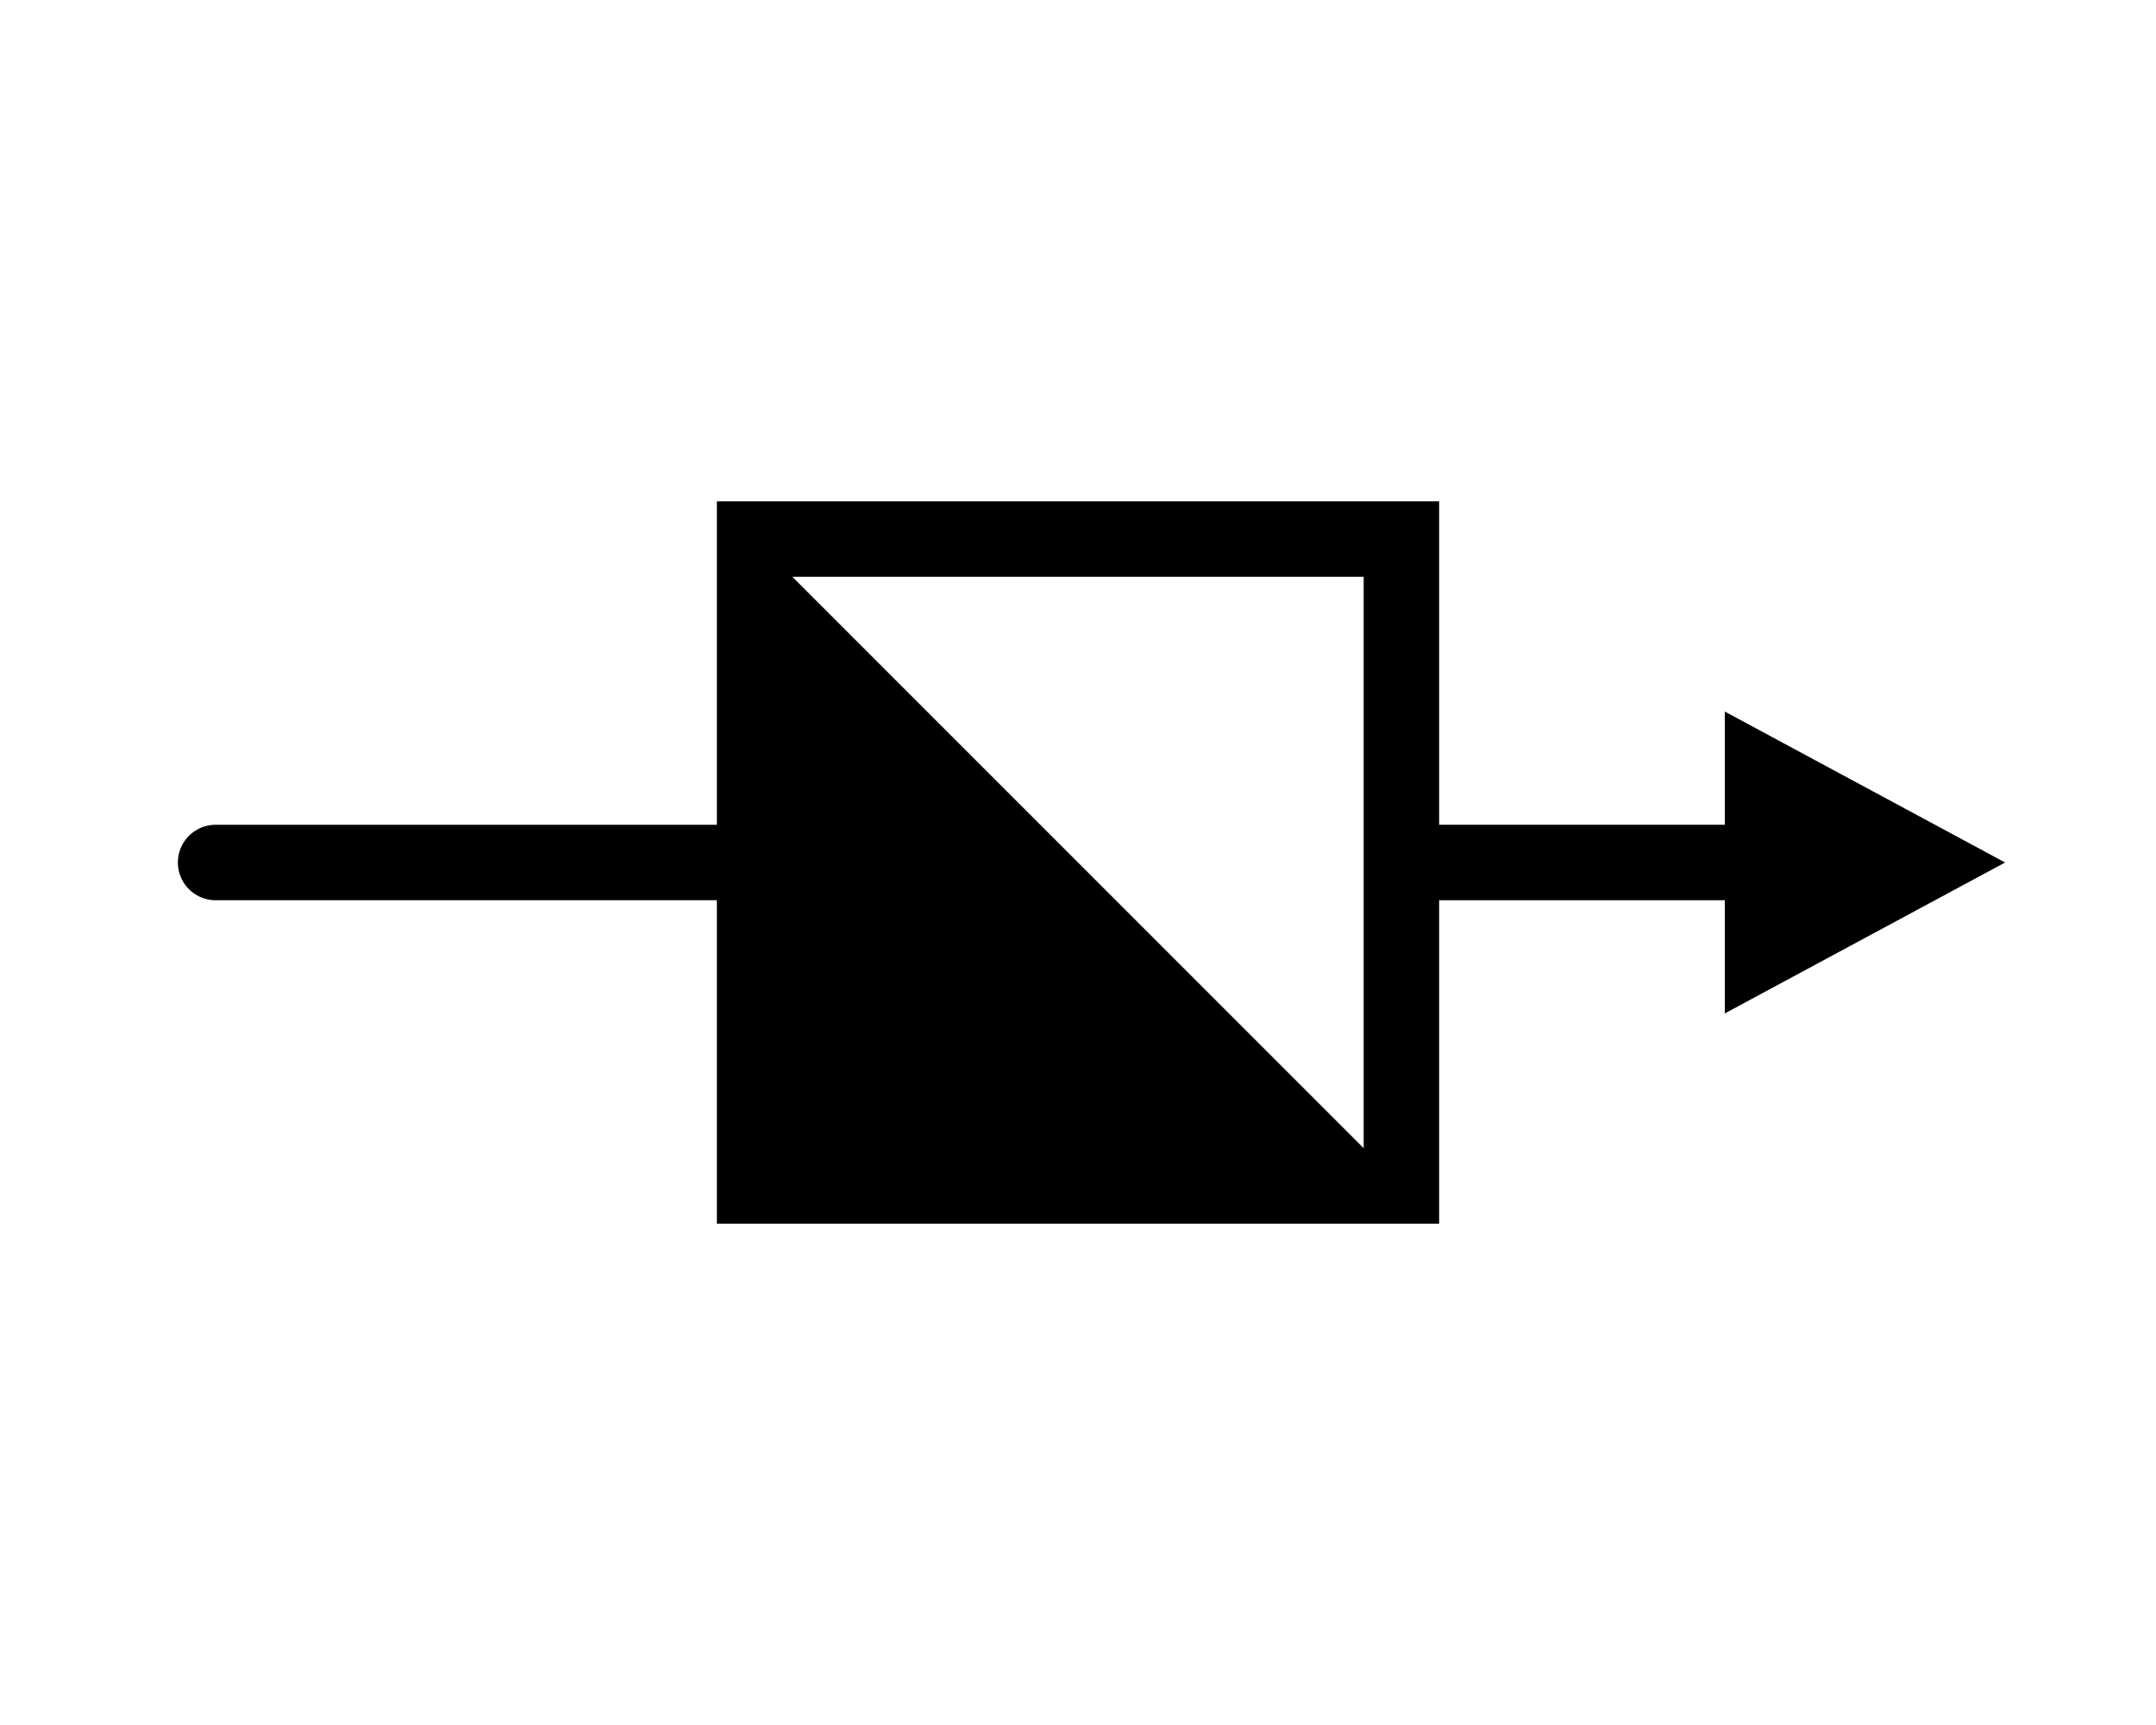
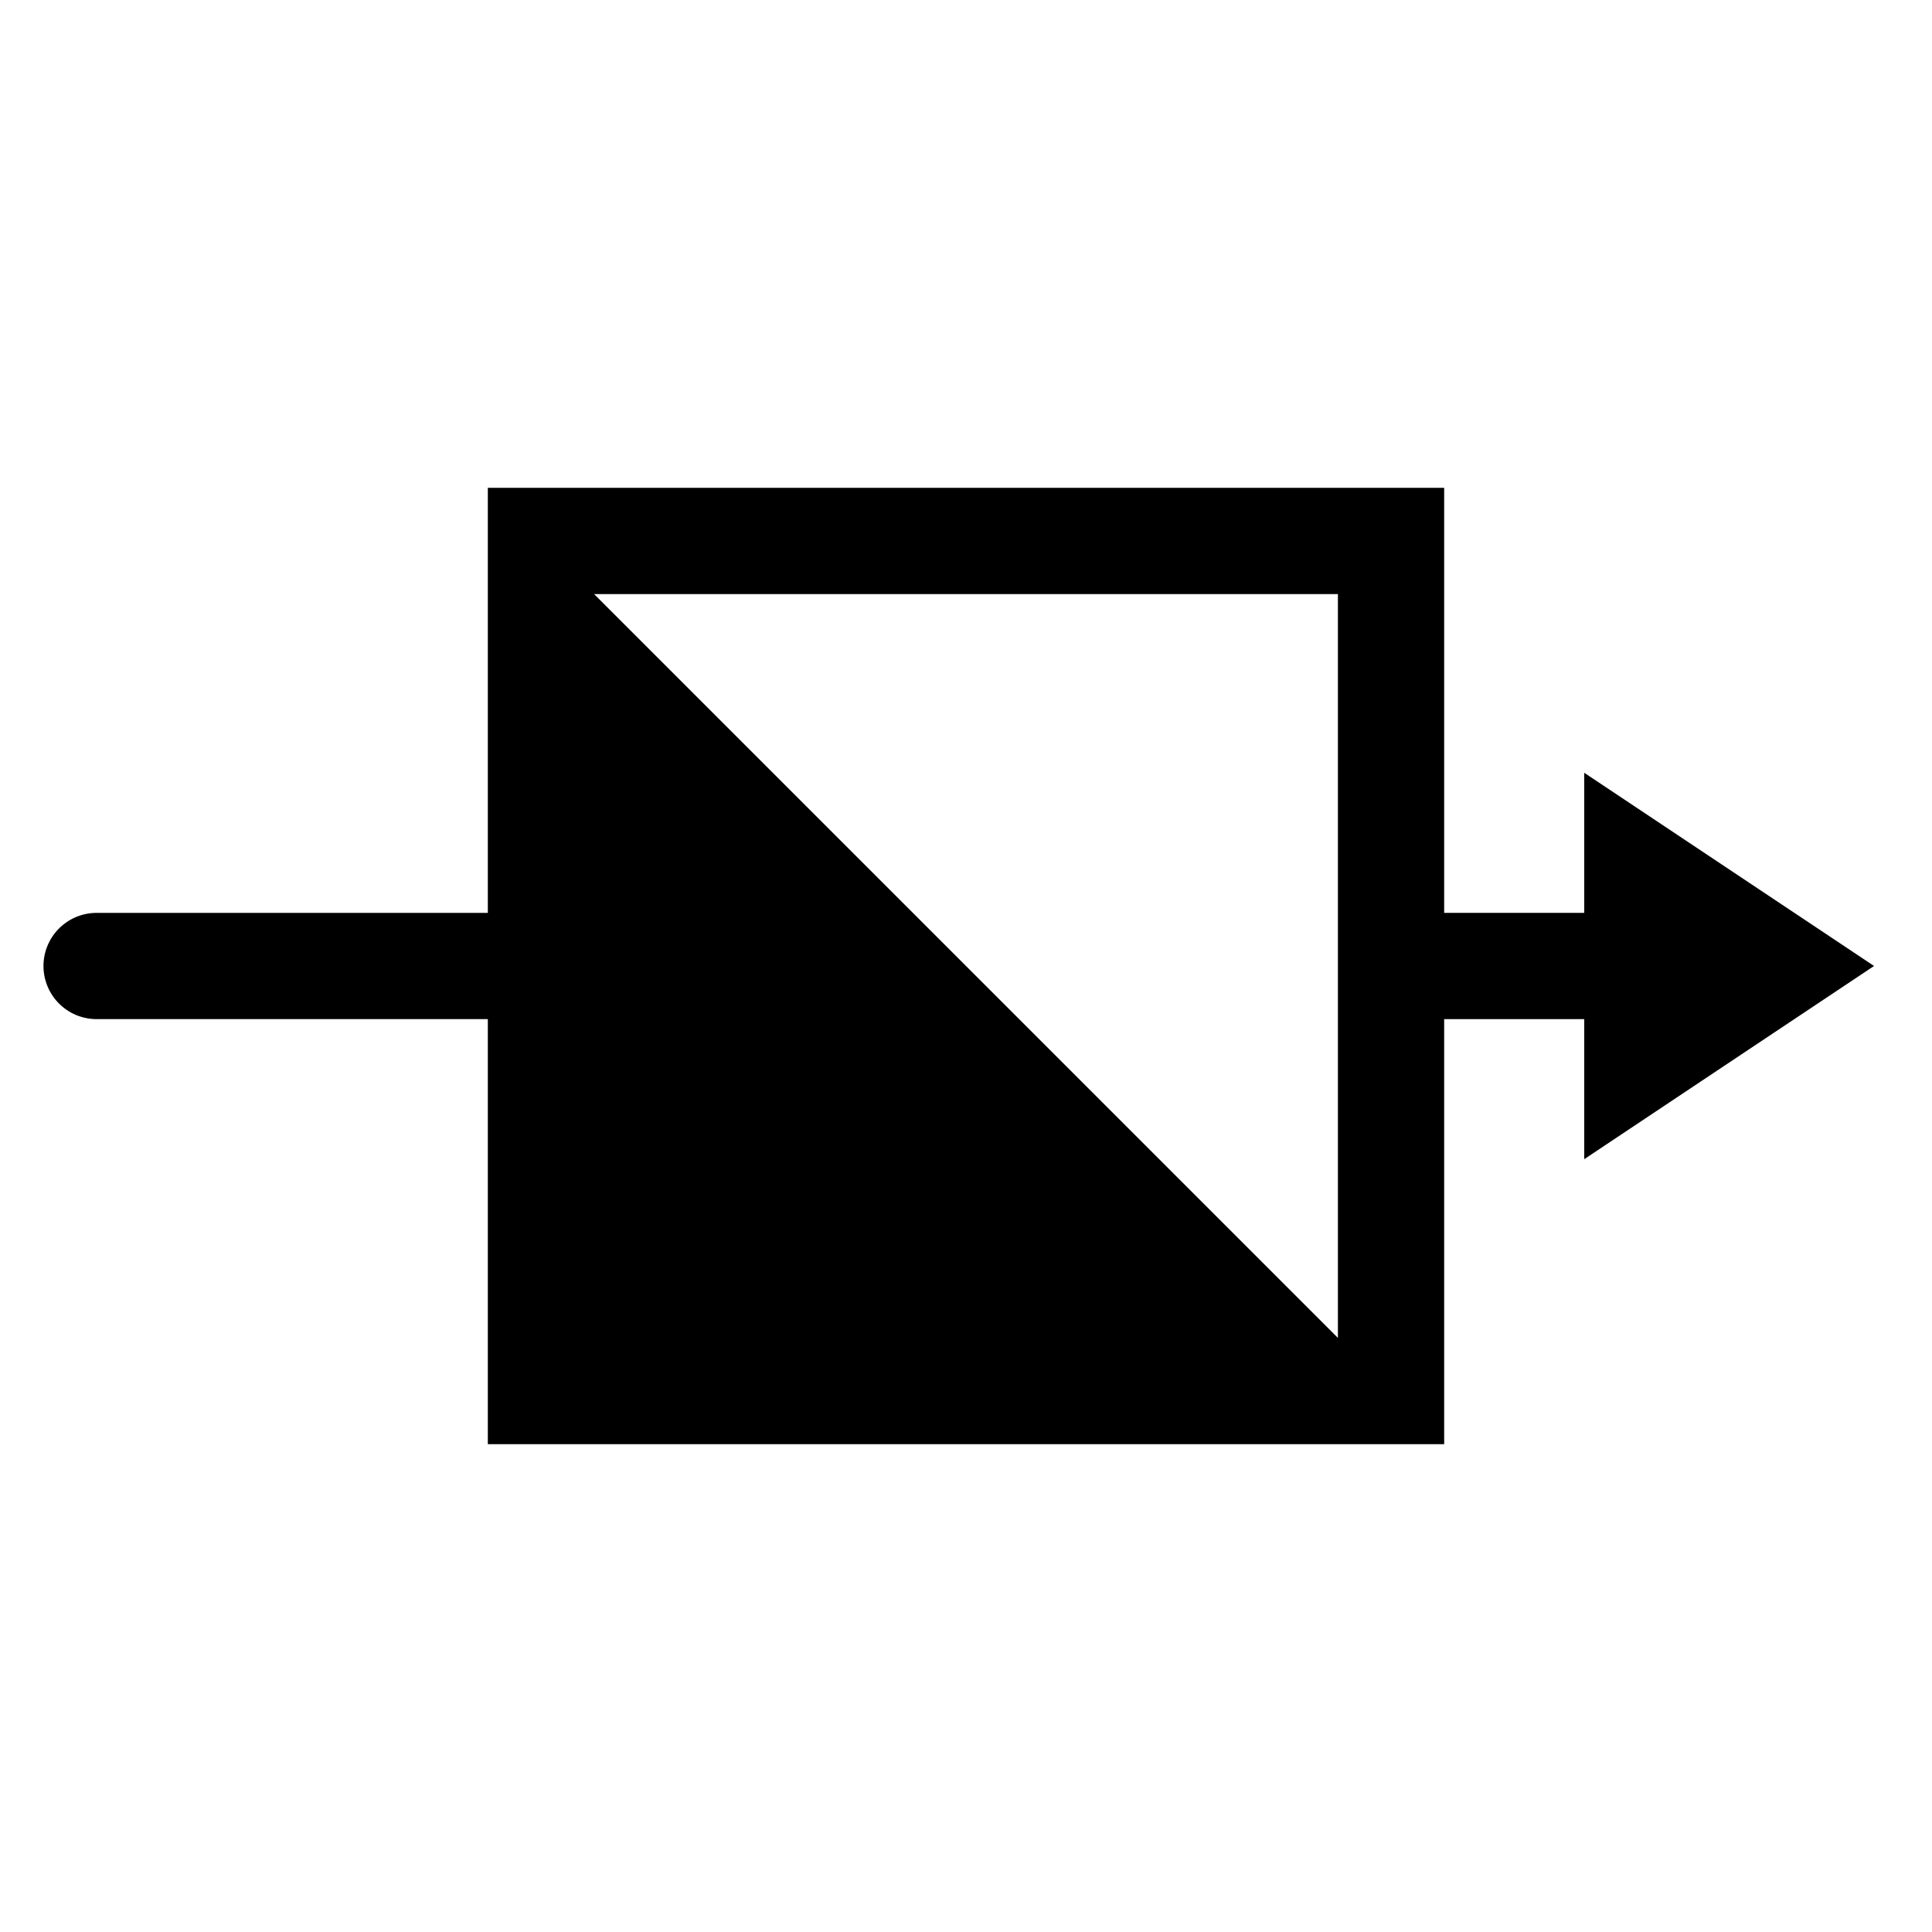
- <svg xmlns="http://www.w3.org/2000/svg" viewBox="0 0 100 80" width="100%" height="100%" fill="none">
-   <polygon points="35 25, 65 55, 35 55" fill="currentColor" />
-   <line x1="10" y1="40" x2="35" y2="40" stroke="currentColor" stroke-width="3.5" stroke-linecap="round" />
-   <rect x="35" y="25" width="30" height="30" stroke="currentColor" stroke-width="3.5" stroke-linejoin="miter" />
-   <line x1="65" y1="40" x2="82" y2="40" stroke="currentColor" stroke-width="3.5" stroke-linecap="butt" />
-   <polygon points="80 33, 93 40, 80 47" fill="currentColor" />
+ <svg xmlns="http://www.w3.org/2000/svg" viewBox="0 0 100 100" fill="none">
+   <polygon points="28 28, 72 72, 28 72" fill="currentColor" />
+   <line x1="5" y1="50" x2="28" y2="50" stroke="currentColor" stroke-width="5.5" stroke-linecap="round" />
+   <rect x="28" y="28" width="44" height="44" stroke="currentColor" stroke-width="5.5" stroke-linejoin="miter" />
+   <line x1="72" y1="50" x2="85" y2="50" stroke="currentColor" stroke-width="5.5" stroke-linecap="butt" />
+   <polygon points="82 40, 97 50, 82 60" fill="currentColor" />
</svg>
